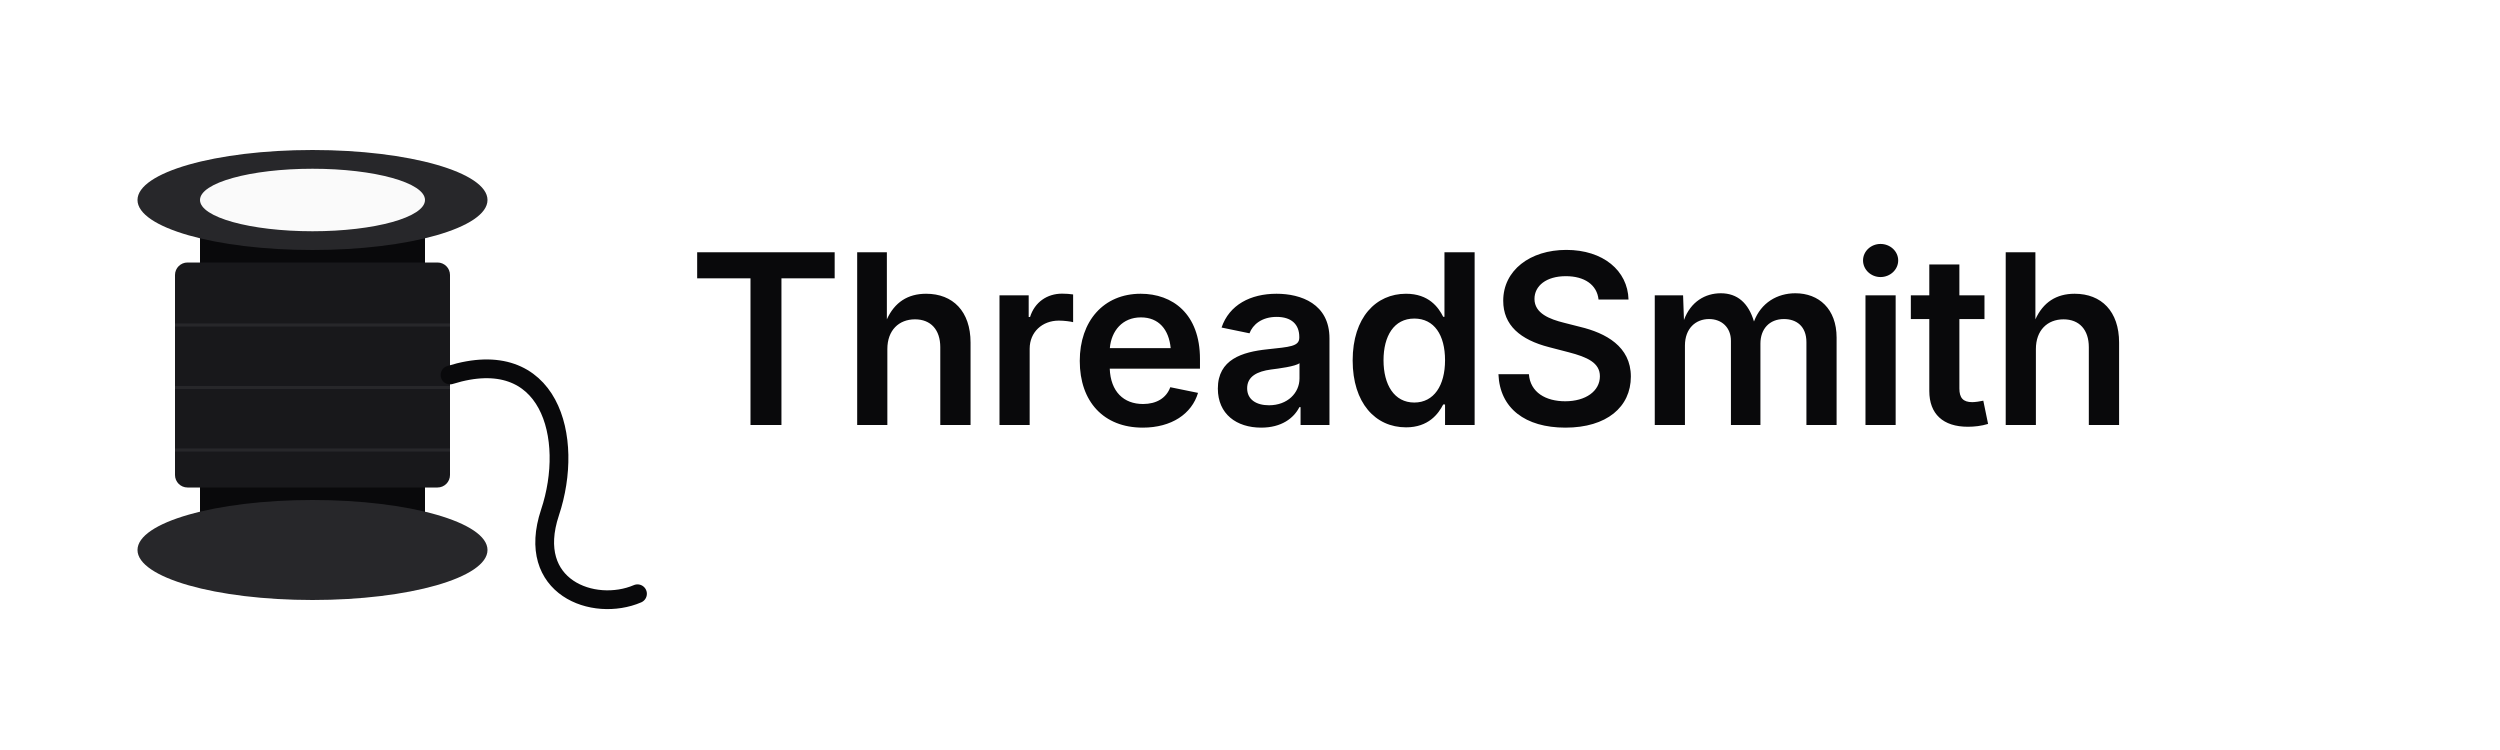
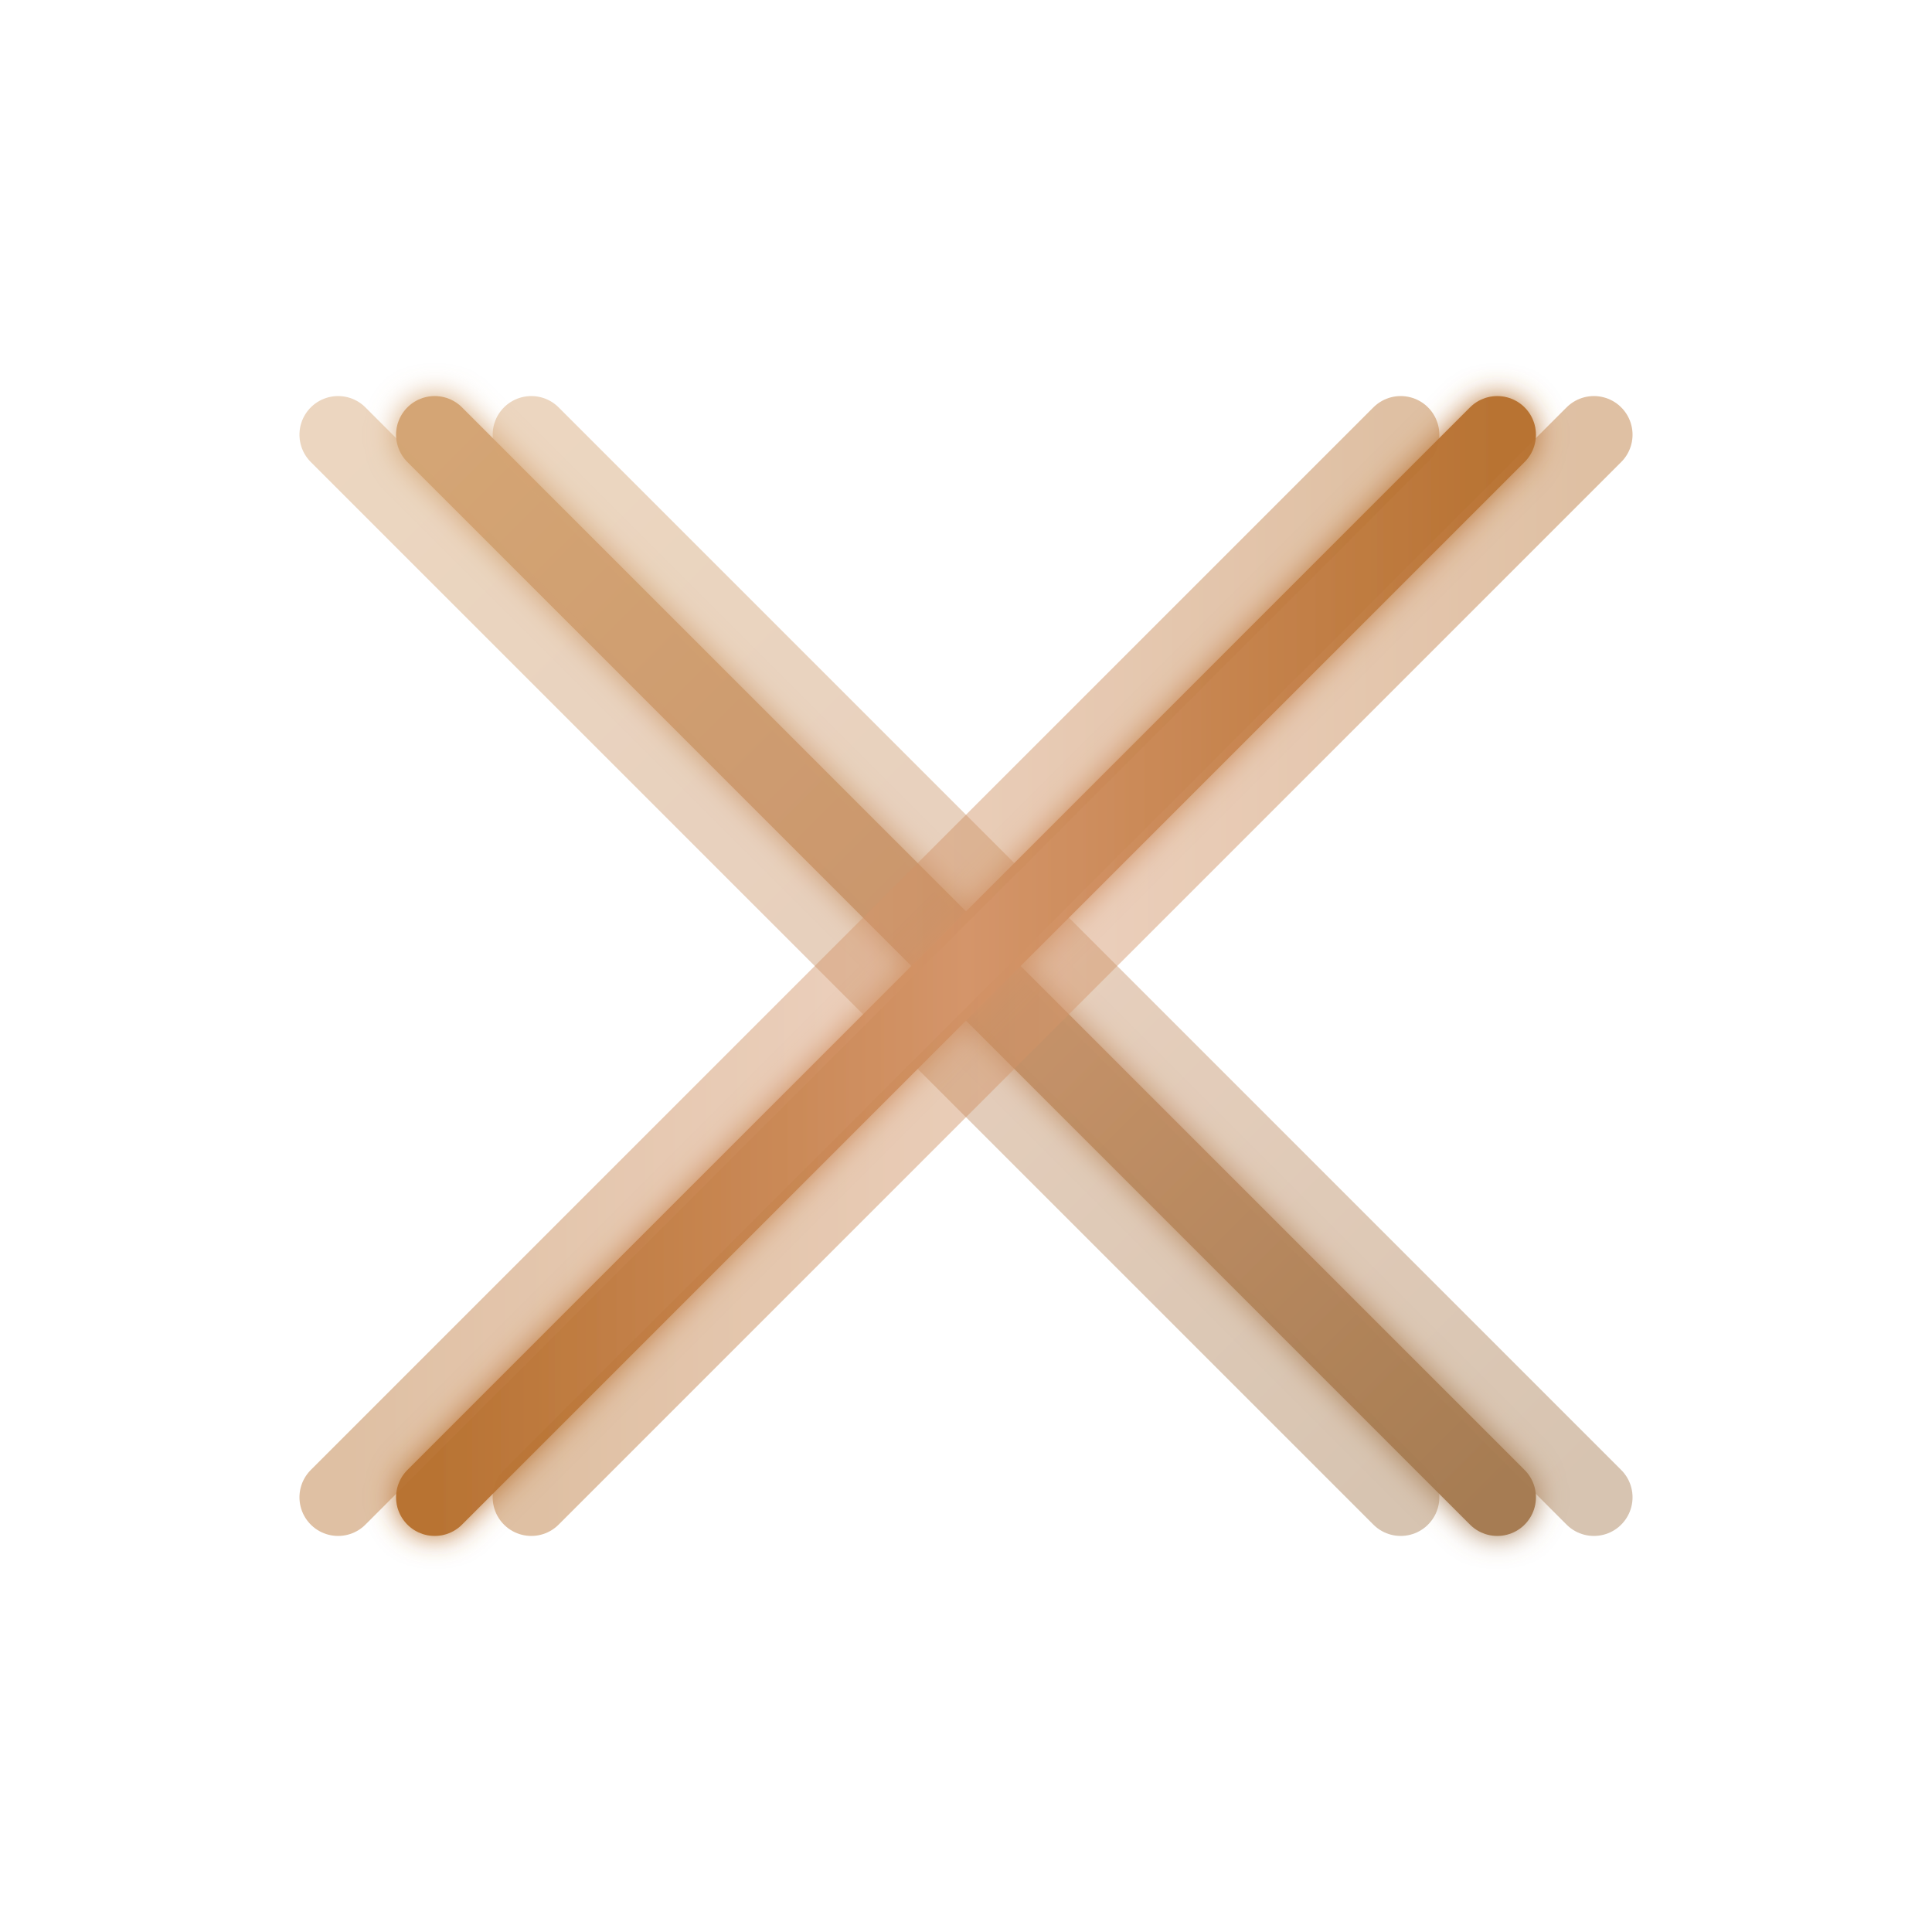
- <svg xmlns="http://www.w3.org/2000/svg" width="400" height="120" viewBox="0 0 400 120">
-   <g transform="translate(50, 60)">
-     <rect x="-18" y="-28" width="36" height="56" fill="#09090B" rx="1" />
-     <rect x="-22" y="-18" width="44" height="36" fill="#18181B" rx="2" />
-     <line x1="-22" y1="-8" x2="22" y2="-8" stroke="#27272A" stroke-width="0.5" />
-     <line x1="-22" y1="2" x2="22" y2="2" stroke="#27272A" stroke-width="0.5" />
-     <line x1="-22" y1="12" x2="22" y2="12" stroke="#27272A" stroke-width="0.5" />
-     <ellipse cx="0" cy="-28" rx="28" ry="8" fill="#27272A" />
-     <ellipse cx="0" cy="-28" rx="18" ry="5" fill="#FAFAFA" />
-     <ellipse cx="0" cy="28" rx="28" ry="8" fill="#27272A" />
-     <path d="M 22 0 C 38 -5, 42 10, 38 22 C 34 34, 45 38, 52 35" stroke="#09090B" stroke-width="3" fill="none" stroke-linecap="round" />
+ <svg xmlns="http://www.w3.org/2000/svg" viewBox="0 0 200 200" width="200" height="200">
+   <defs>
+     <linearGradient id="gold" x1="0%" y1="0%" x2="100%" y2="100%">
+       <stop offset="0%" style="stop-color:#D4A574" />
+       <stop offset="50%" style="stop-color:#C9956C" />
+       <stop offset="100%" style="stop-color:#A67C52" />
+     </linearGradient>
+     <linearGradient id="copper" x1="0%" y1="0%" x2="100%" y2="0%">
+       <stop offset="0%" style="stop-color:#B87333" />
+       <stop offset="50%" style="stop-color:#D4956A" />
+       <stop offset="100%" style="stop-color:#B87333" />
+     </linearGradient>
+     <filter id="glow">
+       <feGaussianBlur stdDeviation="1.5" result="coloredBlur" />
+       <feMerge>
+         <feMergeNode in="coloredBlur" />
+         <feMergeNode in="SourceGraphic" />
+       </feMerge>
+     </filter>
+   </defs>
+   <g transform="translate(100, 100)">
+     <path d="M-55,-55 L55,55" stroke="url(#gold)" stroke-width="8" stroke-linecap="round" filter="url(#glow)" />
+     <path d="M-45,-55 L65,55" stroke="url(#gold)" stroke-width="8" stroke-linecap="round" opacity="0.45" />
+     <path d="M-65,-55 L45,55" stroke="url(#gold)" stroke-width="8" stroke-linecap="round" opacity="0.45" />
+     <path d="M55,-55 L-55,55" stroke="url(#copper)" stroke-width="8" stroke-linecap="round" filter="url(#glow)" />
+     <path d="M65,-55 L-45,55" stroke="url(#copper)" stroke-width="8" stroke-linecap="round" opacity="0.45" />
+     <path d="M45,-55 L-65,55" stroke="url(#copper)" stroke-width="8" stroke-linecap="round" opacity="0.45" />
  </g>
-   <text x="110" y="68" font-family="system-ui, -apple-system, 'Segoe UI', sans-serif" font-size="38" font-weight="600" letter-spacing="-0.5" fill="#09090B">
-     ThreadSmith
-   </text>
</svg>
